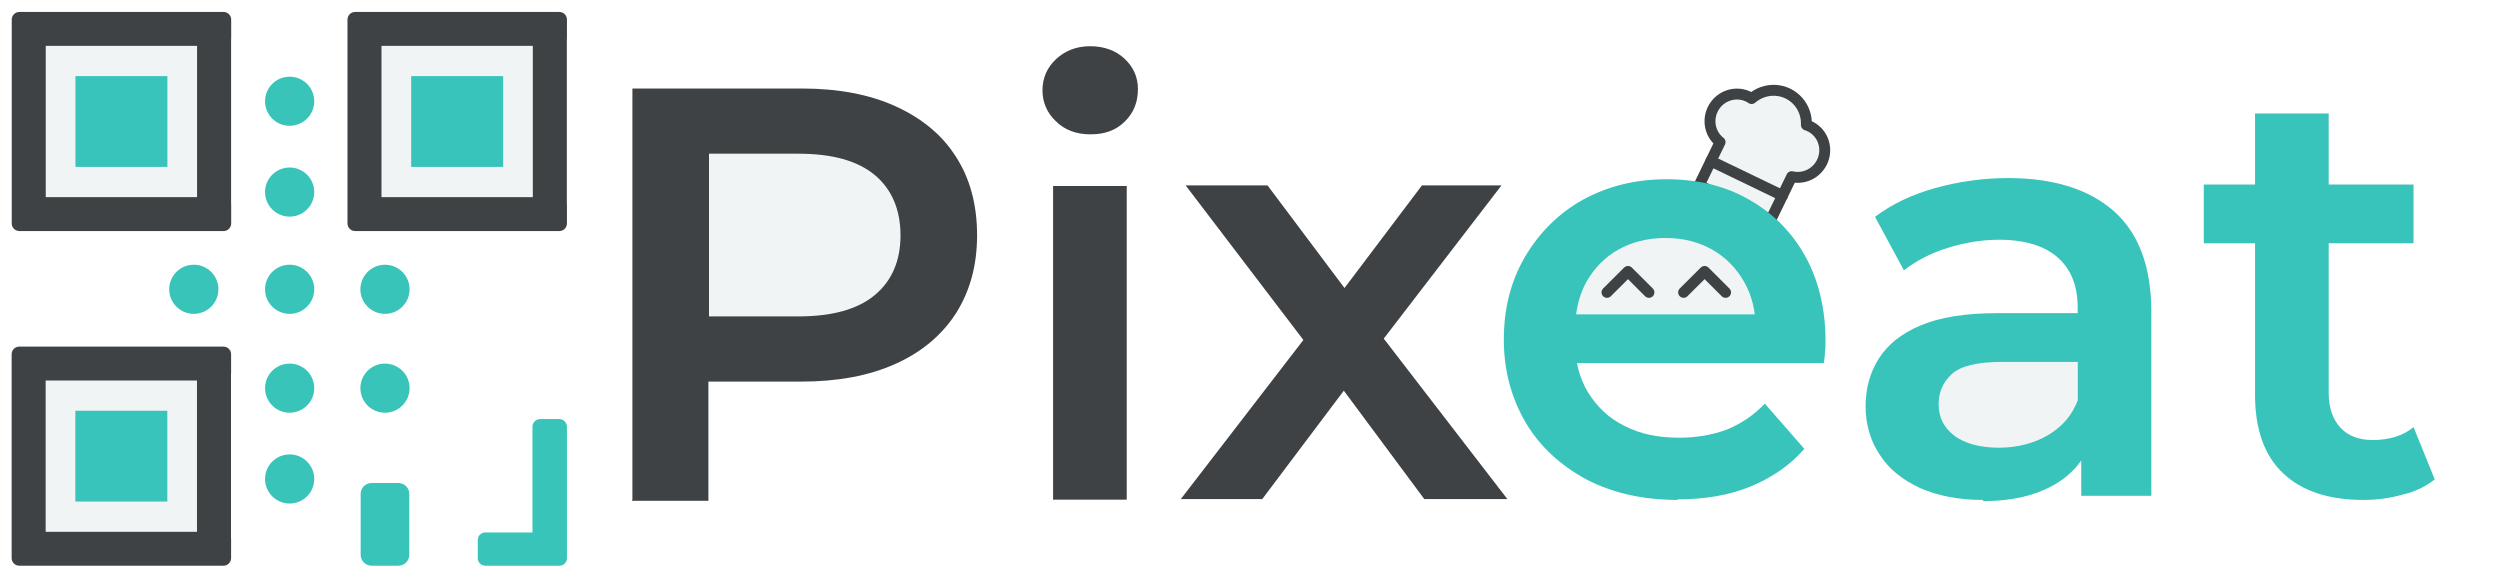
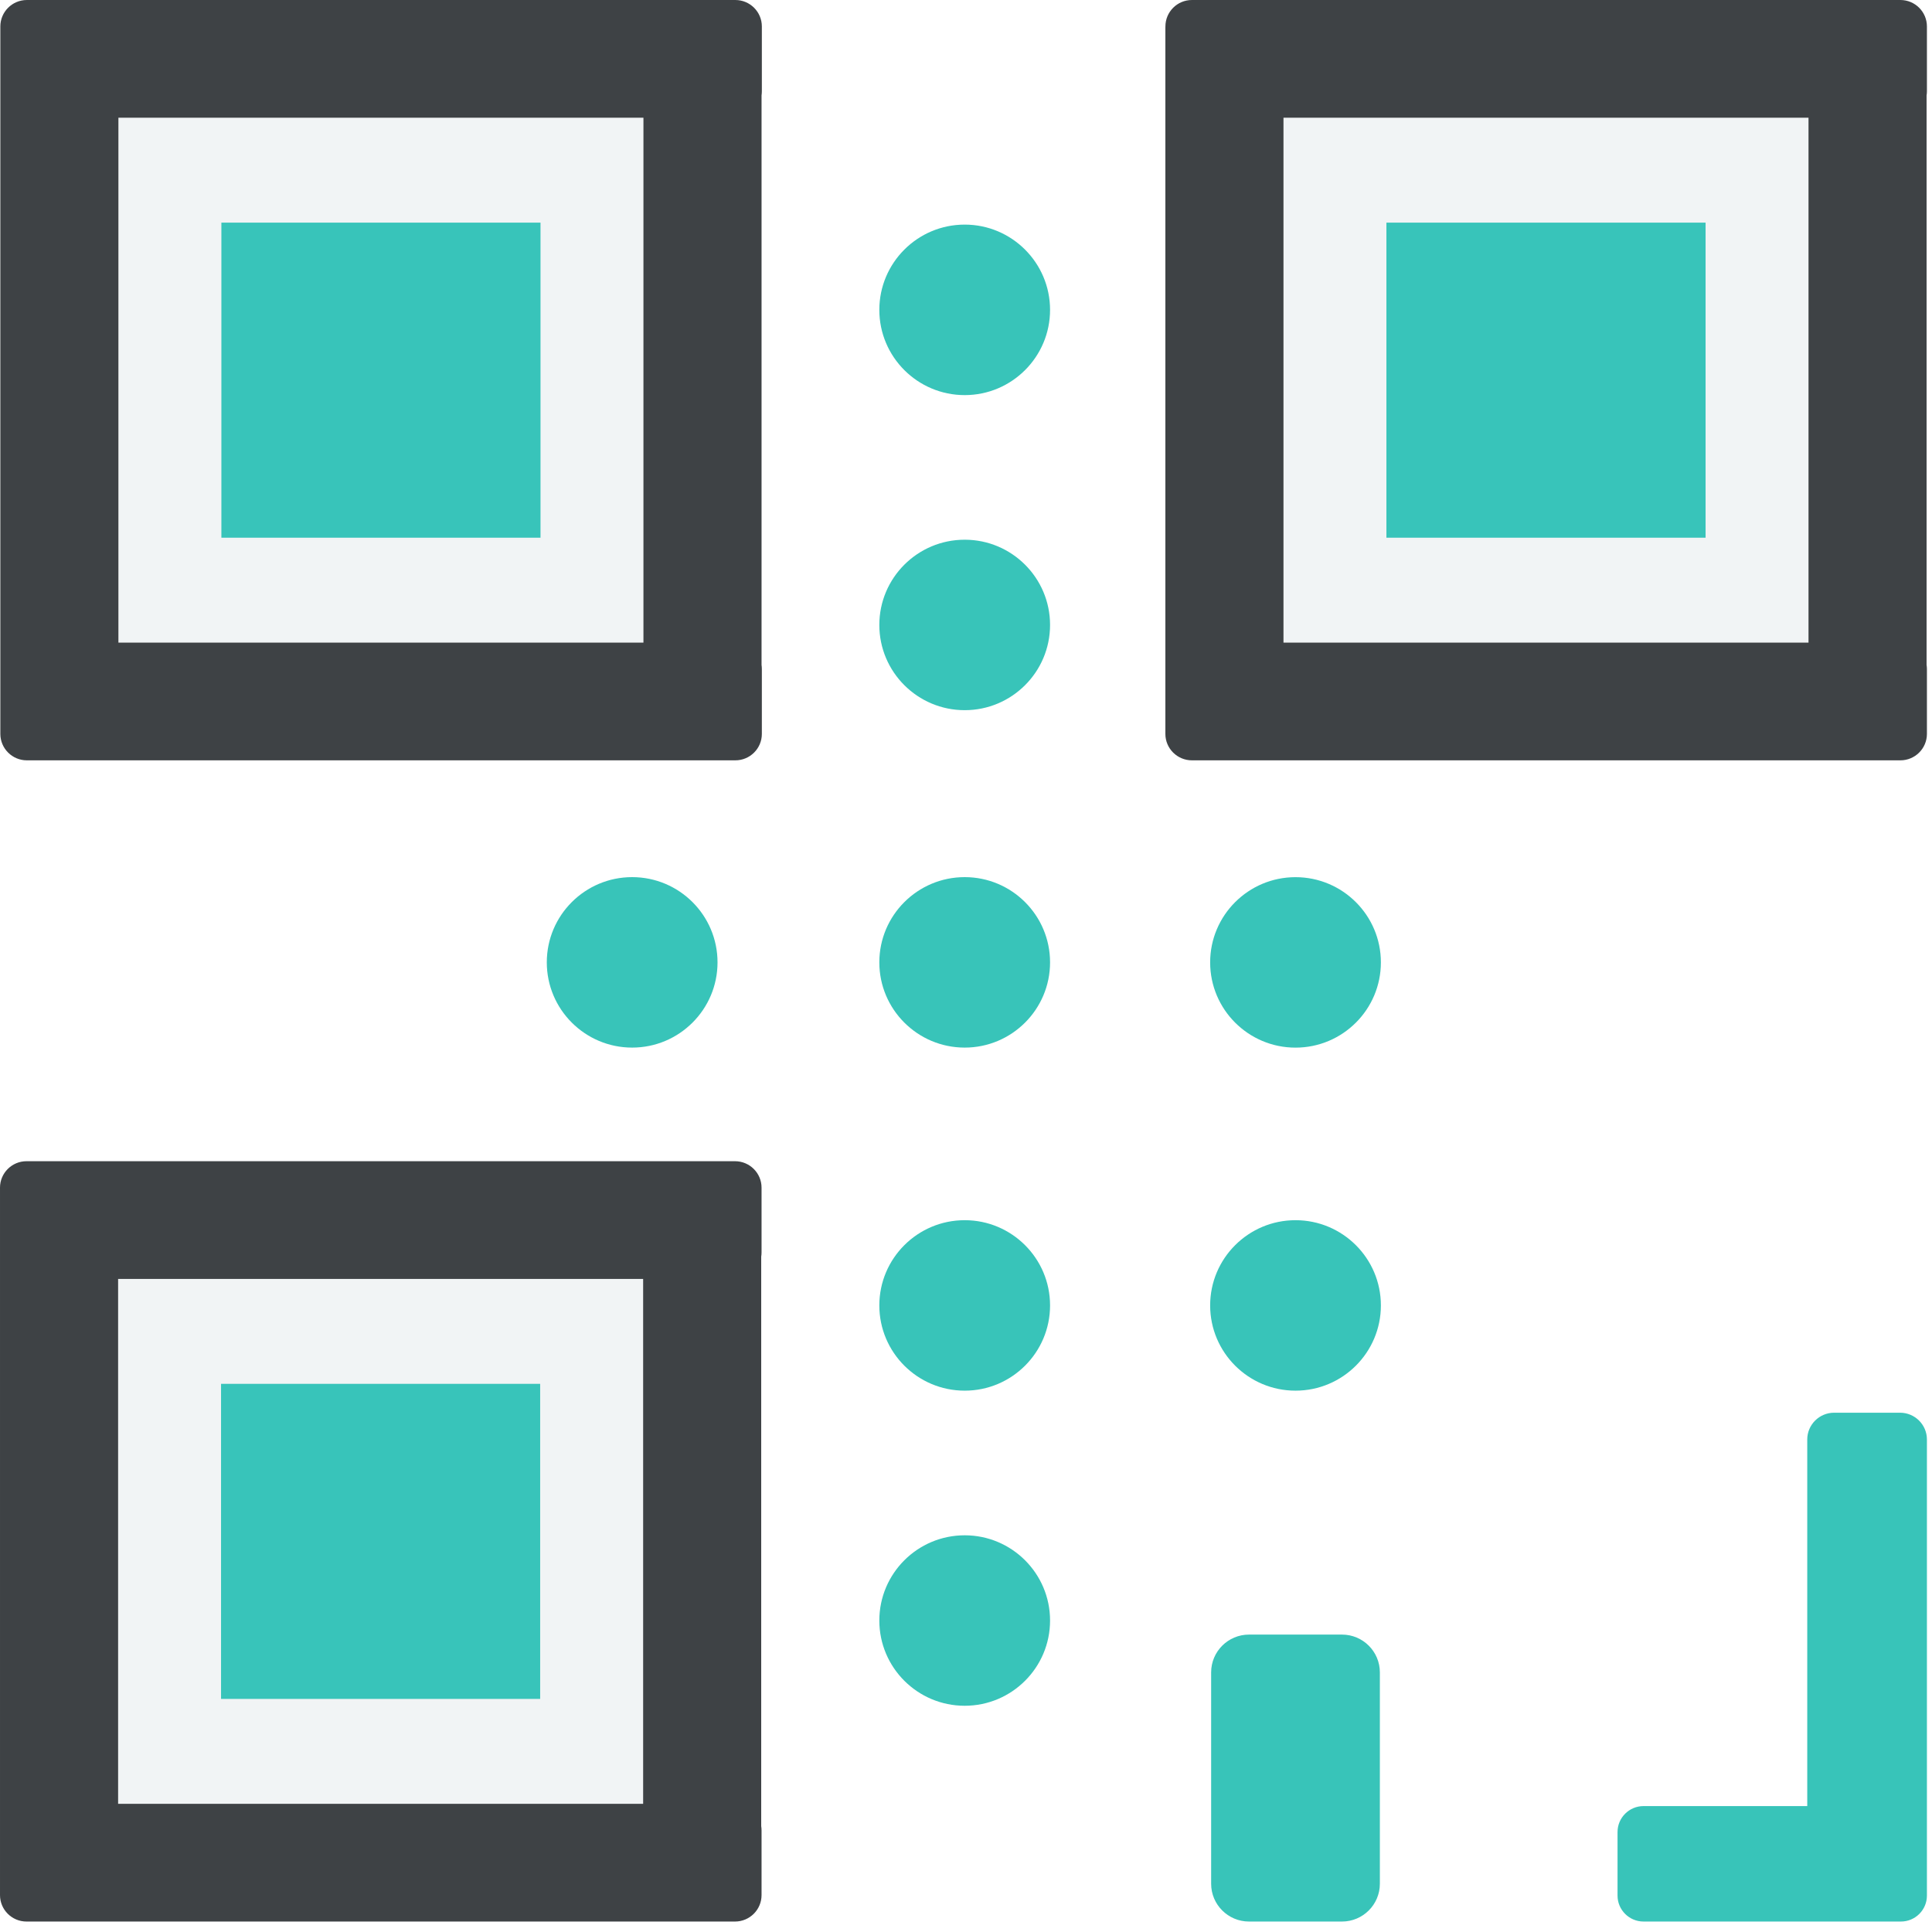
- <svg xmlns="http://www.w3.org/2000/svg" width="229" height="53" viewBox="0 0 229 53" fill="none">
-   <path fill-rule="evenodd" clip-rule="evenodd" d="M26.532 24.248C27.776 24.248 28.785 25.257 28.785 26.498C28.785 27.74 27.776 28.749 26.532 28.749C25.288 28.749 24.278 27.74 24.278 26.498C24.278 25.257 25.288 24.248 26.532 24.248ZM35.264 24.25C36.508 24.25 37.518 25.258 37.518 26.5C37.518 27.742 36.508 28.75 35.264 28.75C34.02 28.75 33.011 27.742 33.011 26.5C33.011 25.258 34.02 24.25 35.264 24.25ZM35.264 33.305C36.508 33.305 37.518 34.313 37.518 35.555C37.518 36.797 36.508 37.805 35.264 37.805C34.02 37.805 33.011 36.797 33.011 35.555C33.011 34.313 34.02 33.305 35.264 33.305ZM26.532 33.305C27.776 33.305 28.785 34.313 28.785 35.555C28.785 36.797 27.776 37.805 26.532 37.805C25.288 37.805 24.278 36.797 24.278 35.555C24.278 34.313 25.288 33.305 26.532 33.305ZM26.532 41.622C27.776 41.622 28.785 42.631 28.785 43.873C28.785 45.114 27.776 46.123 26.532 46.123C25.288 46.123 24.278 45.114 24.278 43.873C24.278 42.631 25.288 41.622 26.532 41.622ZM26.532 15.342C27.776 15.342 28.785 16.35 28.785 17.592C28.785 18.834 27.776 19.842 26.532 19.842C25.288 19.842 24.278 18.834 24.278 17.592C24.278 16.35 25.288 15.342 26.532 15.342ZM26.532 7.024C27.776 7.024 28.785 8.032 28.785 9.274C28.785 10.516 27.776 11.524 26.532 11.524C25.288 11.524 24.278 10.516 24.278 9.274C24.278 8.032 25.288 7.024 26.532 7.024ZM17.753 24.248C18.997 24.248 20.006 25.257 20.006 26.498C20.006 27.74 18.997 28.748 17.753 28.748C16.509 28.748 15.499 27.74 15.499 26.498C15.499 25.257 16.509 24.248 17.753 24.248Z" fill="#38C4B9" />
-   <path fill-rule="evenodd" clip-rule="evenodd" d="M51.222 51.819H44.452C44.073 51.819 43.765 51.512 43.765 51.134V49.456C43.765 49.078 44.073 48.771 44.452 48.771H48.773V39.094C48.773 38.704 49.091 38.387 49.483 38.387H51.222C51.614 38.387 51.932 38.704 51.932 39.094V51.111L51.932 51.134C51.932 51.512 51.624 51.818 51.245 51.818L51.222 51.819H51.222ZM34.037 44.244H36.491C37.043 44.244 37.491 44.691 37.491 45.242V50.821C37.491 51.372 37.043 51.819 36.491 51.819H34.037C33.485 51.819 33.037 51.372 33.037 50.821V45.242C33.037 44.691 33.485 44.244 34.037 44.244Z" fill="#38C4B9" />
-   <path fill-rule="evenodd" clip-rule="evenodd" d="M34.947 4.202H48.806V18.058H34.947V4.202ZM4.192 4.202H18.051V18.058H4.192V4.202ZM4.183 34.856H18.042V48.711H4.183V34.856Z" fill="#F1F4F5" />
-   <path fill-rule="evenodd" clip-rule="evenodd" d="M37.664 6.971H46.089V15.289H37.664V6.971ZM6.91 6.971H15.334V15.289H6.91V6.971ZM6.901 37.624H15.325V45.942H6.901V37.624Z" fill="#38C4BA" />
-   <path fill-rule="evenodd" clip-rule="evenodd" d="M31.829 20.468V1.824L31.83 1.793C31.83 1.408 32.143 1.095 32.529 1.095H51.231C51.618 1.095 51.932 1.408 51.932 1.793V3.504C51.932 3.542 51.929 3.579 51.923 3.615V18.646C51.929 18.681 51.932 18.718 51.932 18.756V20.468C51.932 20.853 51.618 21.166 51.231 21.166H32.529C32.143 21.166 31.829 20.853 31.829 20.468ZM48.806 4.202H34.947V18.058H48.806V4.202Z" fill="#3E4245" />
-   <path fill-rule="evenodd" clip-rule="evenodd" d="M1.075 20.468V1.824L1.075 1.793C1.075 1.408 1.389 1.095 1.775 1.095H20.477C20.863 1.095 21.177 1.408 21.177 1.793V3.504C21.177 3.542 21.174 3.579 21.169 3.615V18.646C21.174 18.681 21.177 18.718 21.177 18.756V20.468C21.177 20.853 20.864 21.166 20.477 21.166H1.775C1.389 21.166 1.075 20.853 1.075 20.468ZM18.051 4.202H4.192V18.058H18.051V4.202Z" fill="#3E4245" />
-   <path fill-rule="evenodd" clip-rule="evenodd" d="M1.066 51.121V32.477L1.066 32.446C1.066 32.061 1.38 31.748 1.766 31.748H20.468C20.855 31.748 21.169 32.061 21.169 32.446V34.158C21.169 34.195 21.166 34.232 21.16 34.268V49.299C21.166 49.335 21.169 49.371 21.169 49.409V51.121C21.169 51.506 20.855 51.819 20.468 51.819H1.766C1.38 51.819 1.066 51.506 1.066 51.121ZM18.043 34.855H4.184V48.711H18.043V34.855Z" fill="#3E4245" />
-   <path d="M160.736 21.799H144.373V28.793H160.736V21.799Z" fill="#F1F4F5" />
-   <path d="M190.229 33.151H177.582V40.975H190.229V33.151Z" fill="#F1F4F5" />
-   <path d="M82.484 13.519H64.311V29.669H82.484V13.519Z" fill="#F1F4F5" />
-   <path d="M157.56 13.018C157.064 12.63 156.74 12.061 156.656 11.431C156.572 10.802 156.735 10.16 157.109 9.642C157.484 9.125 158.042 8.771 158.664 8.656C159.287 8.541 159.927 8.674 160.448 9.027C160.74 8.776 161.075 8.58 161.436 8.45C161.815 8.314 162.216 8.255 162.616 8.275C163.016 8.296 163.407 8.395 163.766 8.569C164.126 8.742 164.446 8.986 164.711 9.286C164.975 9.585 165.177 9.936 165.305 10.316C165.427 10.679 165.481 11.062 165.465 11.447C166.065 11.635 166.567 12.053 166.863 12.611C167.159 13.169 167.227 13.824 167.053 14.438C166.878 15.052 166.474 15.578 165.927 15.902C165.379 16.228 164.731 16.328 164.118 16.181L162.199 20.133L155.642 16.97L157.56 13.018V13.018Z" fill="#F1F4F5" stroke="#3E4245" stroke-linecap="round" stroke-linejoin="round" />
-   <path d="M156.718 14.753L163.276 17.916" stroke="#3E4245" stroke-linecap="round" stroke-linejoin="round" />
-   <path d="M153.671 45.794C150.487 45.794 147.681 45.149 145.306 43.911C142.931 42.62 141.042 40.899 139.747 38.693C138.452 36.487 137.75 33.958 137.75 31.107C137.75 28.255 138.398 25.727 139.693 23.521C140.988 21.315 142.769 19.539 144.982 18.302C147.249 17.064 149.785 16.419 152.646 16.419C155.452 16.419 157.989 17.011 160.148 18.248C162.361 19.486 164.088 21.207 165.329 23.413C166.57 25.619 167.218 28.255 167.218 31.268C167.218 31.537 167.218 31.86 167.164 32.237C167.164 32.613 167.11 32.936 167.056 33.259H143.039V28.793H163.44L160.795 30.192C160.849 28.524 160.472 27.072 159.77 25.834C159.068 24.597 158.097 23.575 156.856 22.875C155.614 22.176 154.211 21.799 152.538 21.799C150.919 21.799 149.462 22.176 148.22 22.875C146.979 23.575 146.007 24.597 145.306 25.834C144.604 27.125 144.28 28.578 144.28 30.3V31.376C144.28 33.097 144.658 34.604 145.468 35.949C146.277 37.24 147.357 38.316 148.814 39.016C150.271 39.769 151.89 40.092 153.833 40.092C155.452 40.092 156.909 39.823 158.205 39.338C159.5 38.8 160.633 38.047 161.659 36.971L165.275 41.114C163.98 42.62 162.307 43.75 160.364 44.557C158.421 45.364 156.154 45.741 153.671 45.741V45.795L153.671 45.794Z" fill="#38C4BA" />
-   <path d="M190.641 45.418V39.607L190.317 38.37V28.201C190.317 26.211 189.723 24.704 188.536 23.628C187.349 22.552 185.514 21.96 183.139 21.96C181.52 21.96 179.955 22.23 178.39 22.714C176.824 23.198 175.529 23.897 174.396 24.758L171.751 19.862C173.316 18.679 175.151 17.818 177.256 17.226C179.415 16.634 181.628 16.311 183.949 16.311C188.104 16.311 191.343 17.334 193.609 19.324C195.876 21.315 197.063 24.382 197.063 28.578V45.418H190.641V45.418ZM181.628 45.795C179.415 45.795 177.526 45.418 175.907 44.719C174.288 43.965 173.046 42.997 172.183 41.652C171.319 40.361 170.888 38.854 170.888 37.24C170.888 35.626 171.265 34.173 172.075 32.882C172.885 31.591 174.126 30.569 175.907 29.816C177.688 29.062 180.009 28.686 182.923 28.686H191.289V33.151H183.409C181.088 33.151 179.577 33.528 178.767 34.281C177.958 35.034 177.58 35.949 177.58 37.025C177.58 38.262 178.066 39.177 179.037 39.93C180.009 40.63 181.358 41.006 183.085 41.006C184.758 41.006 186.269 40.63 187.565 39.876C188.86 39.123 189.831 38.047 190.371 36.541L191.504 40.576C190.857 42.244 189.669 43.589 187.996 44.503C186.323 45.418 184.218 45.902 181.682 45.902L181.628 45.795L181.628 45.795Z" fill="#38C4BA" />
-   <path d="M216.493 45.794C213.308 45.794 210.88 44.987 209.153 43.373C207.426 41.759 206.562 39.338 206.562 36.164V10.393H213.308V36.003C213.308 37.348 213.686 38.424 214.388 39.177C215.089 39.93 216.061 40.307 217.356 40.307C218.813 40.307 220.109 39.93 221.08 39.123L223.023 43.911C222.214 44.557 221.242 45.041 220.055 45.31C218.921 45.633 217.734 45.794 216.493 45.794V45.794ZM201.867 22.283V16.903H221.08V22.283H201.867Z" fill="#38C4BA" />
-   <path d="M151.044 26.781L149.122 24.864L147.199 26.781" stroke="#3E4245" stroke-linecap="round" stroke-linejoin="round" />
-   <path d="M158.063 26.781L156.141 24.864L154.218 26.781" stroke="#3E4245" stroke-linecap="round" stroke-linejoin="round" />
-   <path d="M57.928 45.769V8.107H73.418C76.764 8.107 79.624 8.645 81.999 9.721C84.374 10.797 86.263 12.304 87.558 14.348C88.853 16.339 89.501 18.76 89.501 21.558C89.501 24.302 88.853 26.669 87.558 28.713C86.263 30.704 84.427 32.264 81.999 33.34C79.624 34.416 76.71 34.954 73.418 34.954H61.76L64.89 31.726V45.876H57.874L57.928 45.769ZM64.944 32.372L61.814 28.982H73.148C76.224 28.982 78.545 28.337 80.11 27.046C81.675 25.754 82.485 23.925 82.485 21.558C82.485 19.191 81.675 17.308 80.11 16.016C78.545 14.725 76.224 14.079 73.148 14.079H61.814L64.944 10.69V32.48V32.372Z" fill="#3E4245" />
-   <path d="M96.463 45.769V17.038H103.209V45.769H96.463ZM99.863 12.304C98.621 12.304 97.542 11.927 96.733 11.12C95.923 10.367 95.491 9.399 95.491 8.269C95.491 7.139 95.923 6.171 96.733 5.417C97.542 4.664 98.567 4.234 99.863 4.234C101.104 4.234 102.184 4.61 102.993 5.363C103.803 6.117 104.234 7.031 104.234 8.161C104.234 9.345 103.857 10.313 103.047 11.12C102.237 11.927 101.212 12.304 99.917 12.304L99.863 12.304Z" fill="#3E4245" />
-   <path d="M108.121 45.769L120.804 29.305L120.696 32.856L108.606 16.985H116.108L124.582 28.283H121.721L130.248 16.985H137.534L125.337 32.856L125.391 29.251L138.074 45.715H130.464L121.559 33.717L124.366 34.094L115.622 45.715H108.175L108.121 45.769Z" fill="#3E4245" />
+ <svg xmlns="http://www.w3.org/2000/svg" width="51" height="51" viewBox="0 0 51 51" fill="none">
+   <path fill-rule="evenodd" clip-rule="evenodd" d="M25.466 23.154C26.709 23.154 27.719 24.162 27.719 25.404C27.719 26.646 26.709 27.654 25.466 27.654C24.222 27.654 23.212 26.646 23.212 25.404C23.212 24.162 24.222 23.154 25.466 23.154ZM34.198 23.155C35.442 23.155 36.452 24.163 36.452 25.405C36.452 26.647 35.442 27.655 34.198 27.655C32.955 27.655 31.945 26.647 31.945 25.405C31.945 24.163 32.954 23.155 34.198 23.155ZM34.198 32.21C35.442 32.21 36.452 33.218 36.452 34.46C36.452 35.702 35.442 36.71 34.198 36.71C32.955 36.71 31.945 35.702 31.945 34.46C31.945 33.218 32.954 32.21 34.198 32.21ZM25.466 32.21C26.709 32.21 27.719 33.218 27.719 34.46C27.719 35.702 26.709 36.71 25.466 36.71C24.222 36.71 23.212 35.702 23.212 34.46C23.212 33.218 24.222 32.21 25.466 32.21ZM25.466 40.528C26.709 40.528 27.719 41.536 27.719 42.778C27.719 44.02 26.709 45.028 25.466 45.028C24.222 45.028 23.212 44.02 23.212 42.778C23.212 41.536 24.222 40.528 25.466 40.528ZM25.466 14.247C26.709 14.247 27.719 15.255 27.719 16.497C27.719 17.739 26.709 18.747 25.466 18.747C24.222 18.747 23.212 17.739 23.212 16.497C23.212 15.255 24.222 14.247 25.466 14.247ZM25.466 5.929C26.709 5.929 27.719 6.938 27.719 8.18C27.719 9.421 26.709 10.43 25.466 10.43C24.222 10.43 23.212 9.421 23.212 8.18C23.212 6.938 24.222 5.929 25.466 5.929ZM16.687 23.154C17.931 23.154 18.941 24.162 18.941 25.404C18.941 26.646 17.931 27.654 16.687 27.654C15.443 27.654 14.434 26.645 14.434 25.404C14.434 24.162 15.443 23.154 16.687 23.154Z" fill="#38C4B9" />
+   <path fill-rule="evenodd" clip-rule="evenodd" d="M50.156 50.724H43.386C43.007 50.724 42.699 50.417 42.699 50.039V48.361C42.699 47.983 43.007 47.676 43.386 47.676H47.707V37.999C47.707 37.609 48.025 37.292 48.417 37.292H50.156C50.548 37.292 50.866 37.609 50.866 37.999V50.017L50.866 50.039C50.866 50.417 50.558 50.724 50.179 50.724L50.156 50.724H50.156ZM32.971 43.149H35.425C35.977 43.149 36.425 43.596 36.425 44.147V49.726C36.425 50.277 35.977 50.724 35.425 50.724H32.971C32.419 50.724 31.971 50.277 31.971 49.726V44.147C31.971 43.596 32.419 43.149 32.971 43.149Z" fill="#38C4B9" />
+   <path fill-rule="evenodd" clip-rule="evenodd" d="M33.881 3.108H47.74V16.963H33.881V3.108ZM3.126 3.108H16.985V16.963H3.126V3.108ZM3.117 33.761H16.976V47.616H3.117V33.761Z" fill="#F1F4F5" />
+   <path fill-rule="evenodd" clip-rule="evenodd" d="M36.598 5.877H45.023V14.194H36.598V5.877ZM5.844 5.877H14.268V14.194H5.844V5.877ZM5.835 36.53H14.259V44.847H5.835V36.53Z" fill="#38C4BA" />
+   <path fill-rule="evenodd" clip-rule="evenodd" d="M30.763 19.373V0.729L30.764 0.698C30.764 0.313 31.077 6.10352e-05 31.464 6.10352e-05H50.166C50.552 6.10352e-05 50.866 0.313 50.866 0.698V2.41C50.866 2.447 50.863 2.484 50.857 2.52V17.551C50.863 17.587 50.866 17.624 50.866 17.661V19.373C50.866 19.758 50.552 20.071 50.166 20.071H31.464C31.077 20.071 30.763 19.758 30.763 19.373ZM47.74 3.108H33.881V16.963H47.74V3.108Z" fill="#3E4245" />
+   <path fill-rule="evenodd" clip-rule="evenodd" d="M0.009 19.373V0.729L0.009 0.698C0.009 0.313 0.323 6.10352e-05 0.709 6.10352e-05H19.411C19.797 6.10352e-05 20.111 0.313 20.111 0.698V2.41C20.111 2.447 20.108 2.484 20.103 2.52V17.551C20.108 17.587 20.111 17.624 20.111 17.661V19.373C20.111 19.758 19.798 20.071 19.411 20.071H0.709C0.323 20.071 0.009 19.758 0.009 19.373ZM16.985 3.108H3.126V16.963H16.985V3.108Z" fill="#3E4245" />
+   <path fill-rule="evenodd" clip-rule="evenodd" d="M5.26632e-05 50.026V31.382L0 31.351C0 30.966 0.314 30.653 0.7 30.653H19.402C19.789 30.653 20.103 30.966 20.103 31.351V33.063C20.103 33.1 20.1 33.137 20.094 33.173V48.204C20.1 48.24 20.103 48.277 20.103 48.314V50.026C20.103 50.411 19.789 50.724 19.402 50.724H0.7C0.314 50.724 5.26632e-05 50.411 5.26632e-05 50.026ZM16.977 33.761H3.118V47.616H16.977V33.761Z" fill="#3E4245" />
</svg>
